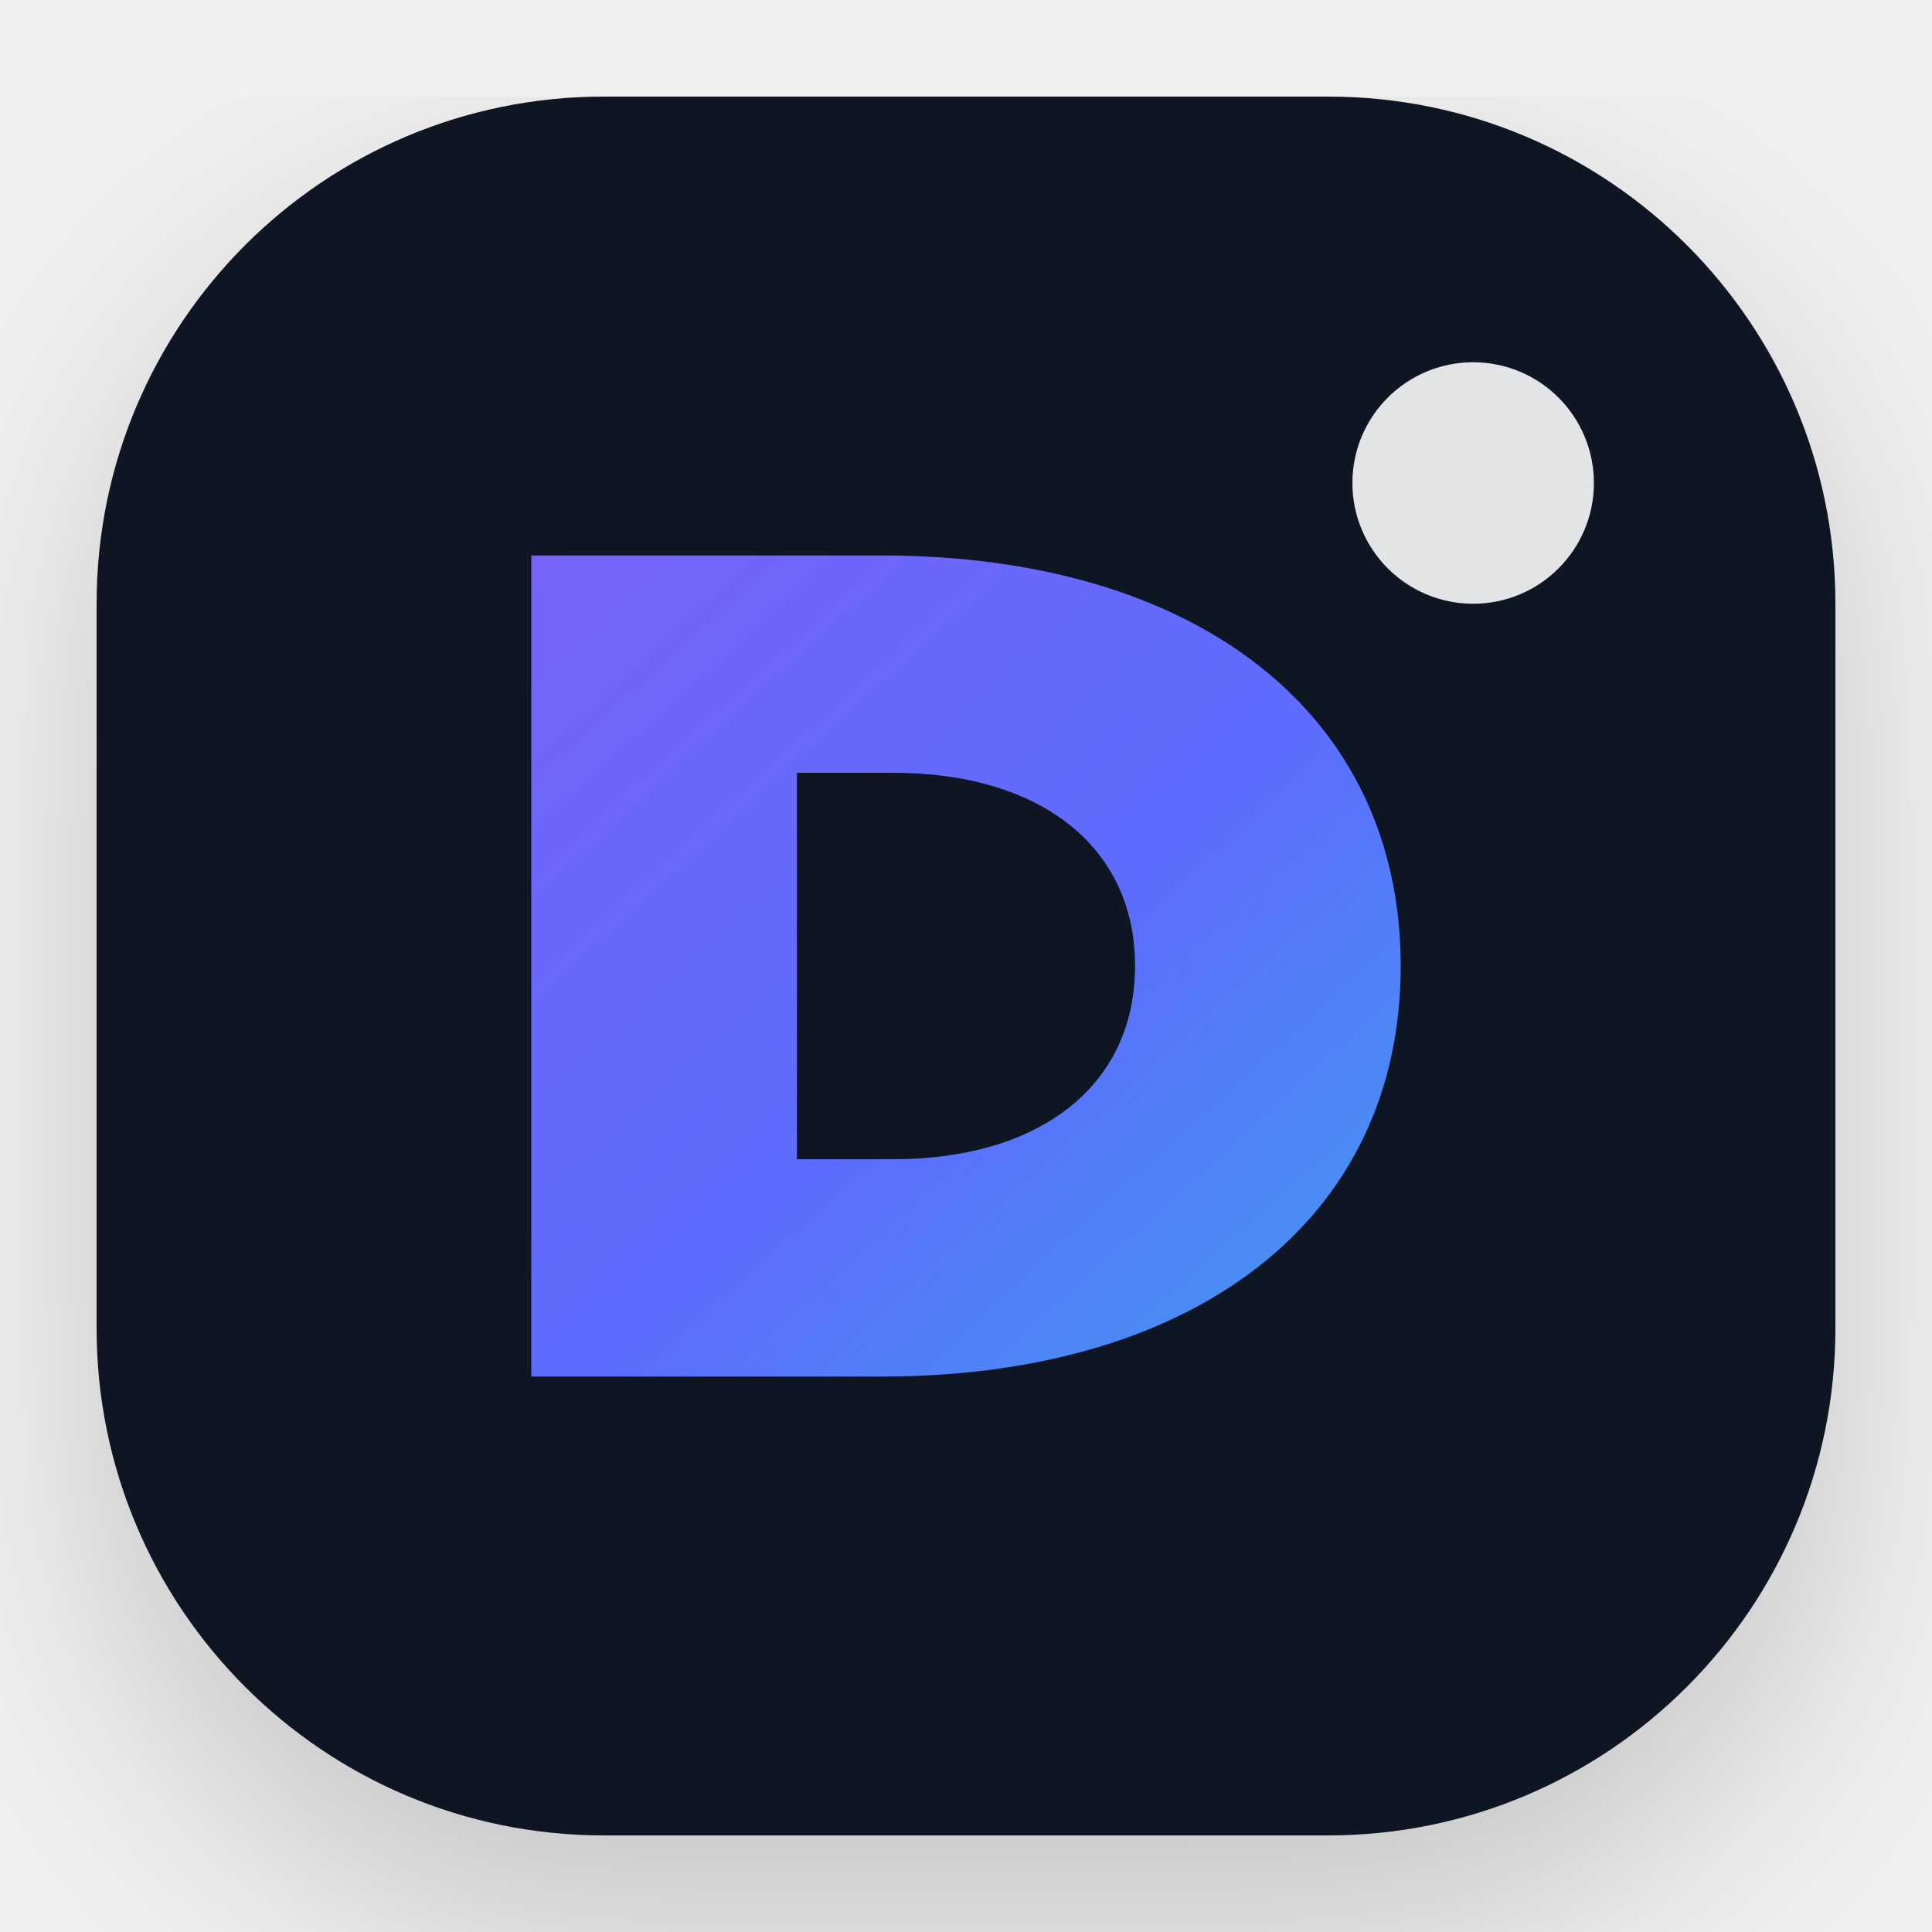
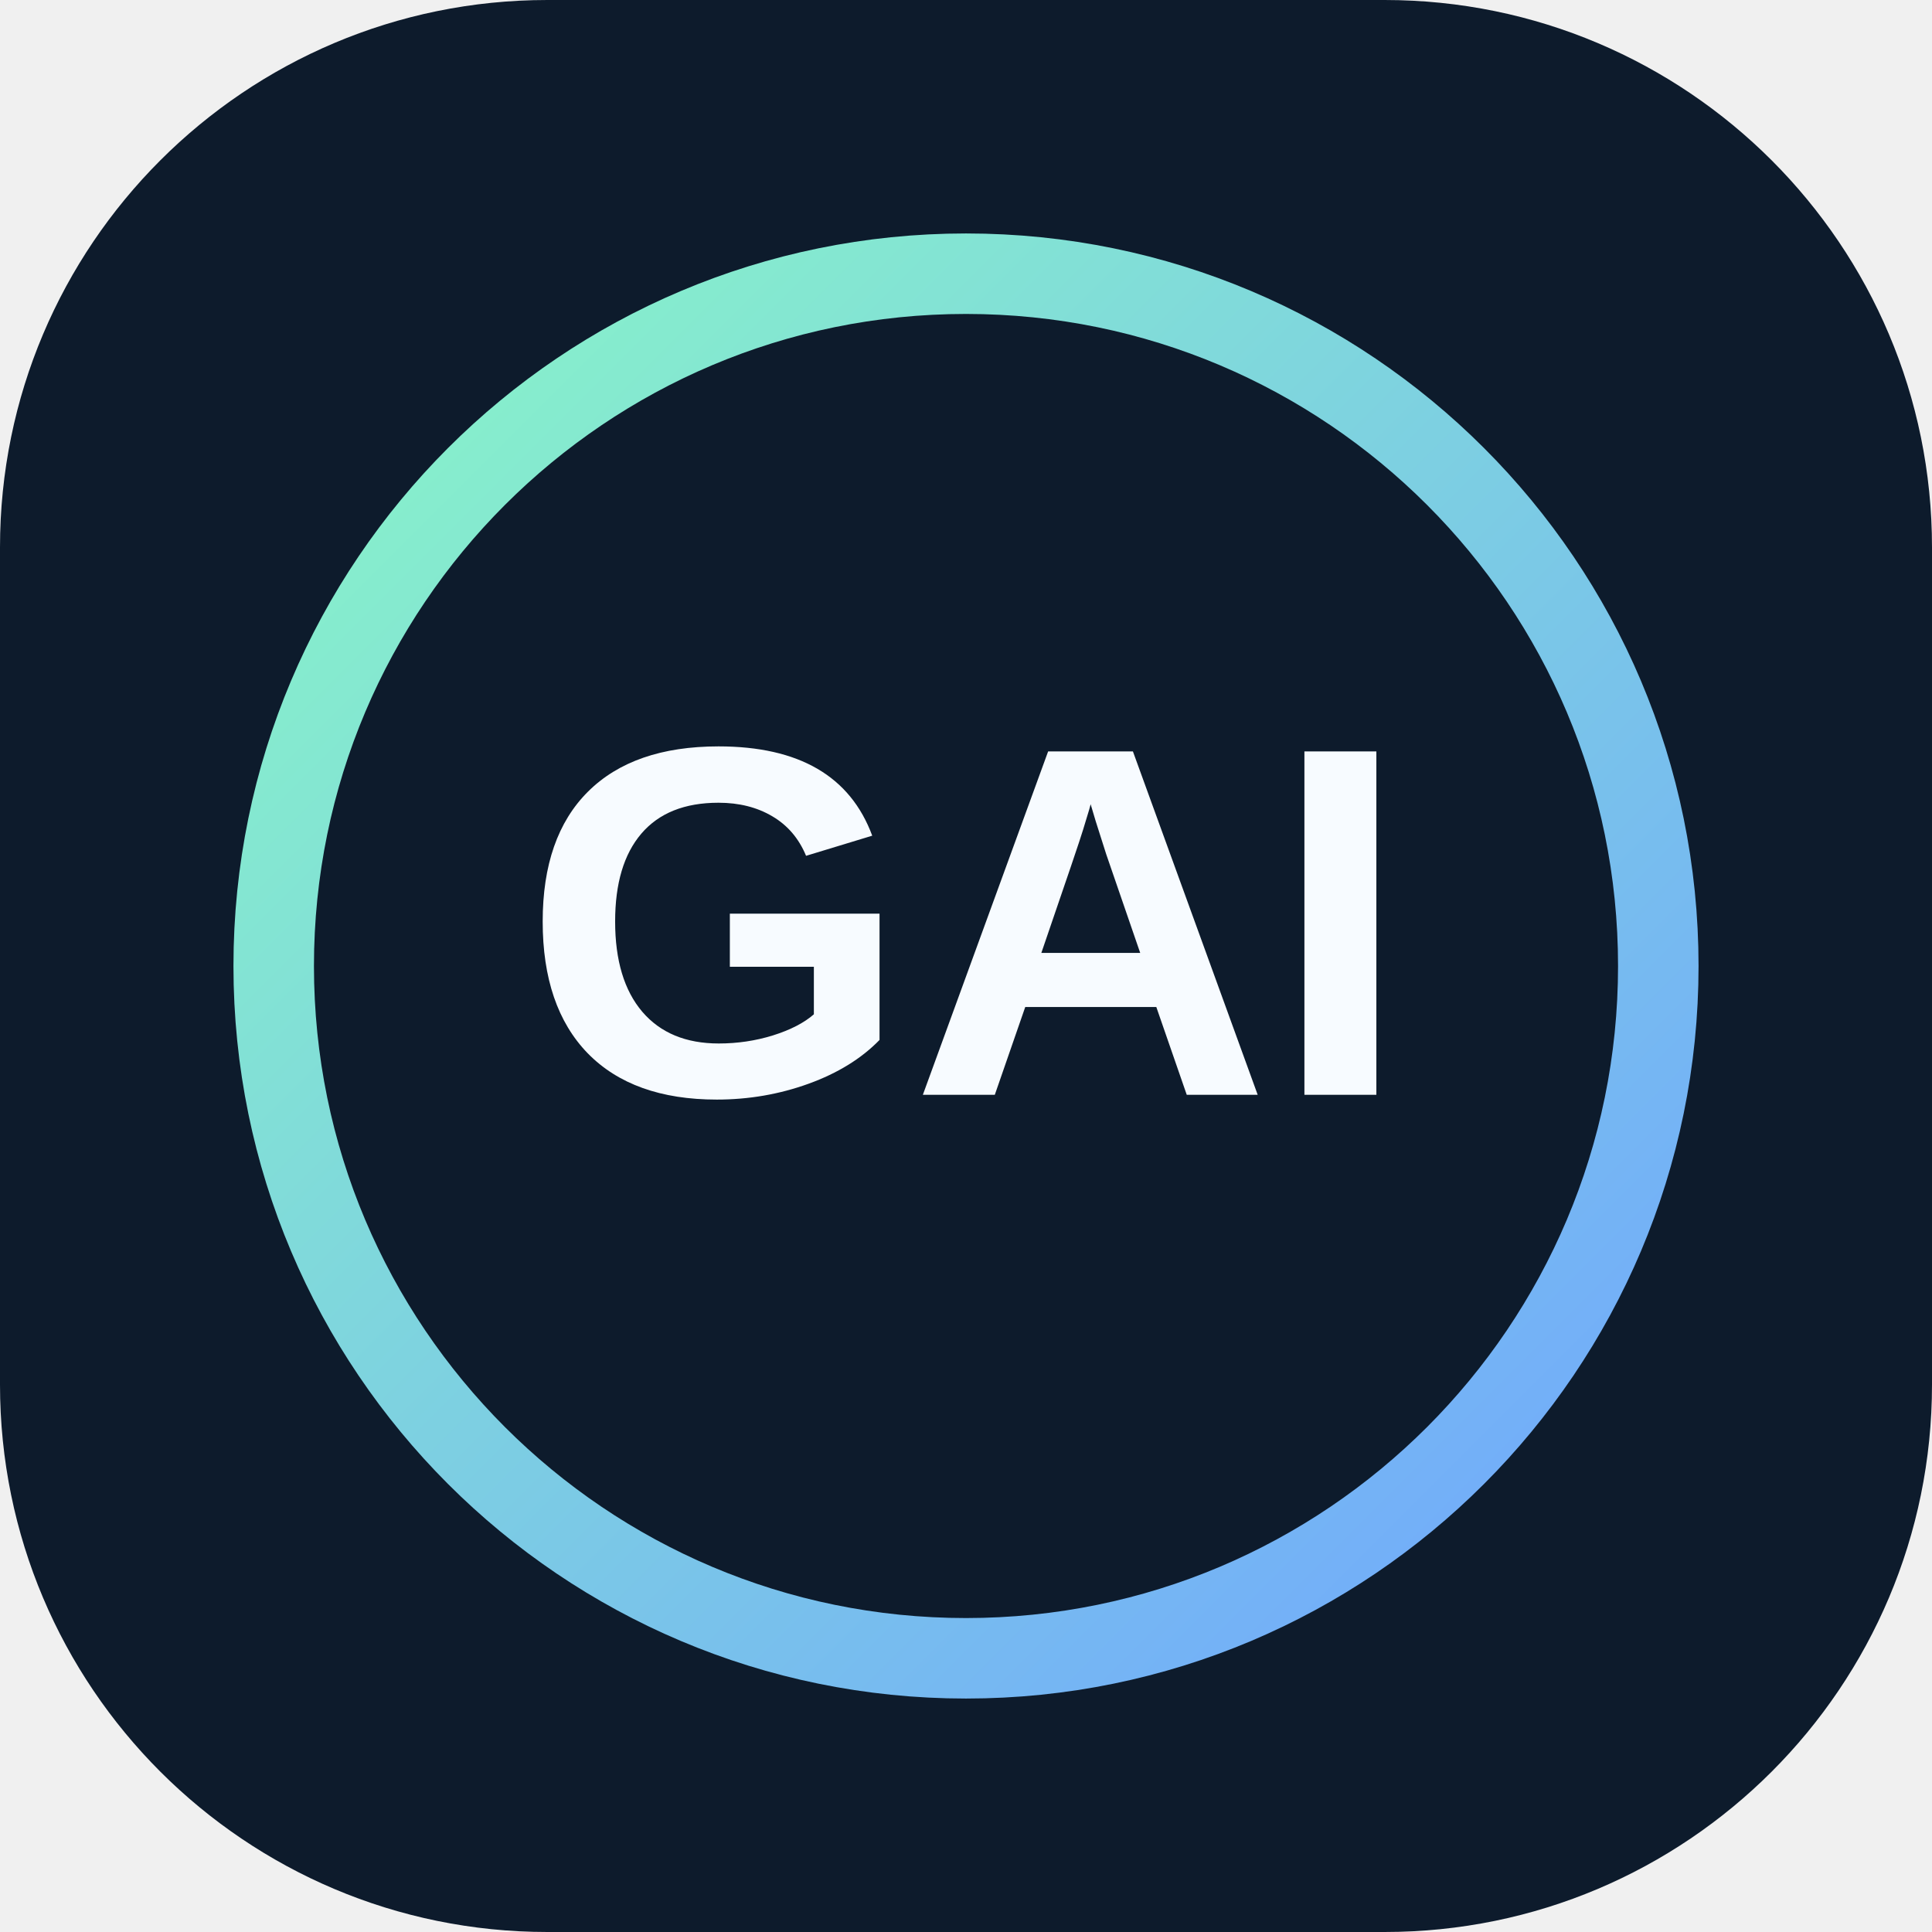
- <svg xmlns="http://www.w3.org/2000/svg" viewBox="0 0 160 160">
+ <svg xmlns="http://www.w3.org/2000/svg" viewBox="0 0 120 120" role="img" aria-labelledby="title desc">
  <defs>
-     <linearGradient id="g" x1="18" y1="12" x2="142" y2="148" gradientUnits="userSpaceOnUse">
-       <stop stop-color="#8b5cf6" />
-       <stop offset=".52" stop-color="#5d6cff" />
-       <stop offset="1" stop-color="#25c7dd" />
+     <linearGradient id="g" x1="0" y1="0" x2="1" y2="1">
+       <stop stop-color="#89f7c6" />
+       <stop offset="1" stop-color="#70a5ff" />
    </linearGradient>
-     <filter id="s">
-       <feDropShadow dx="0" dy="8" stdDeviation="10" flood-opacity=".18" />
-     </filter>
  </defs>
-   <rect x="8" y="8" width="144" height="144" rx="42" fill="#081324" filter="url(#s)" />
-   <path d="M44 114V46h29c26 0 43 13 43 34s-17 34-43 34H44Zm22-18h8c12 0 20-6 20-16S86 64 74 64h-8v32Z" fill="url(#g)" />
-   <circle cx="122" cy="40" r="10" fill="#fff" opacity=".88" />
+   <rect width="120" height="120" rx="34" fill="#0d1b2c" />
+   <circle cx="60" cy="60" r="43" fill="none" stroke="url(#g)" stroke-width="5" />
+   <text x="60" y="68" text-anchor="middle" font-family="Arial, sans-serif" font-size="31" font-weight="800" fill="#f7fbff">GAI</text>
</svg>
